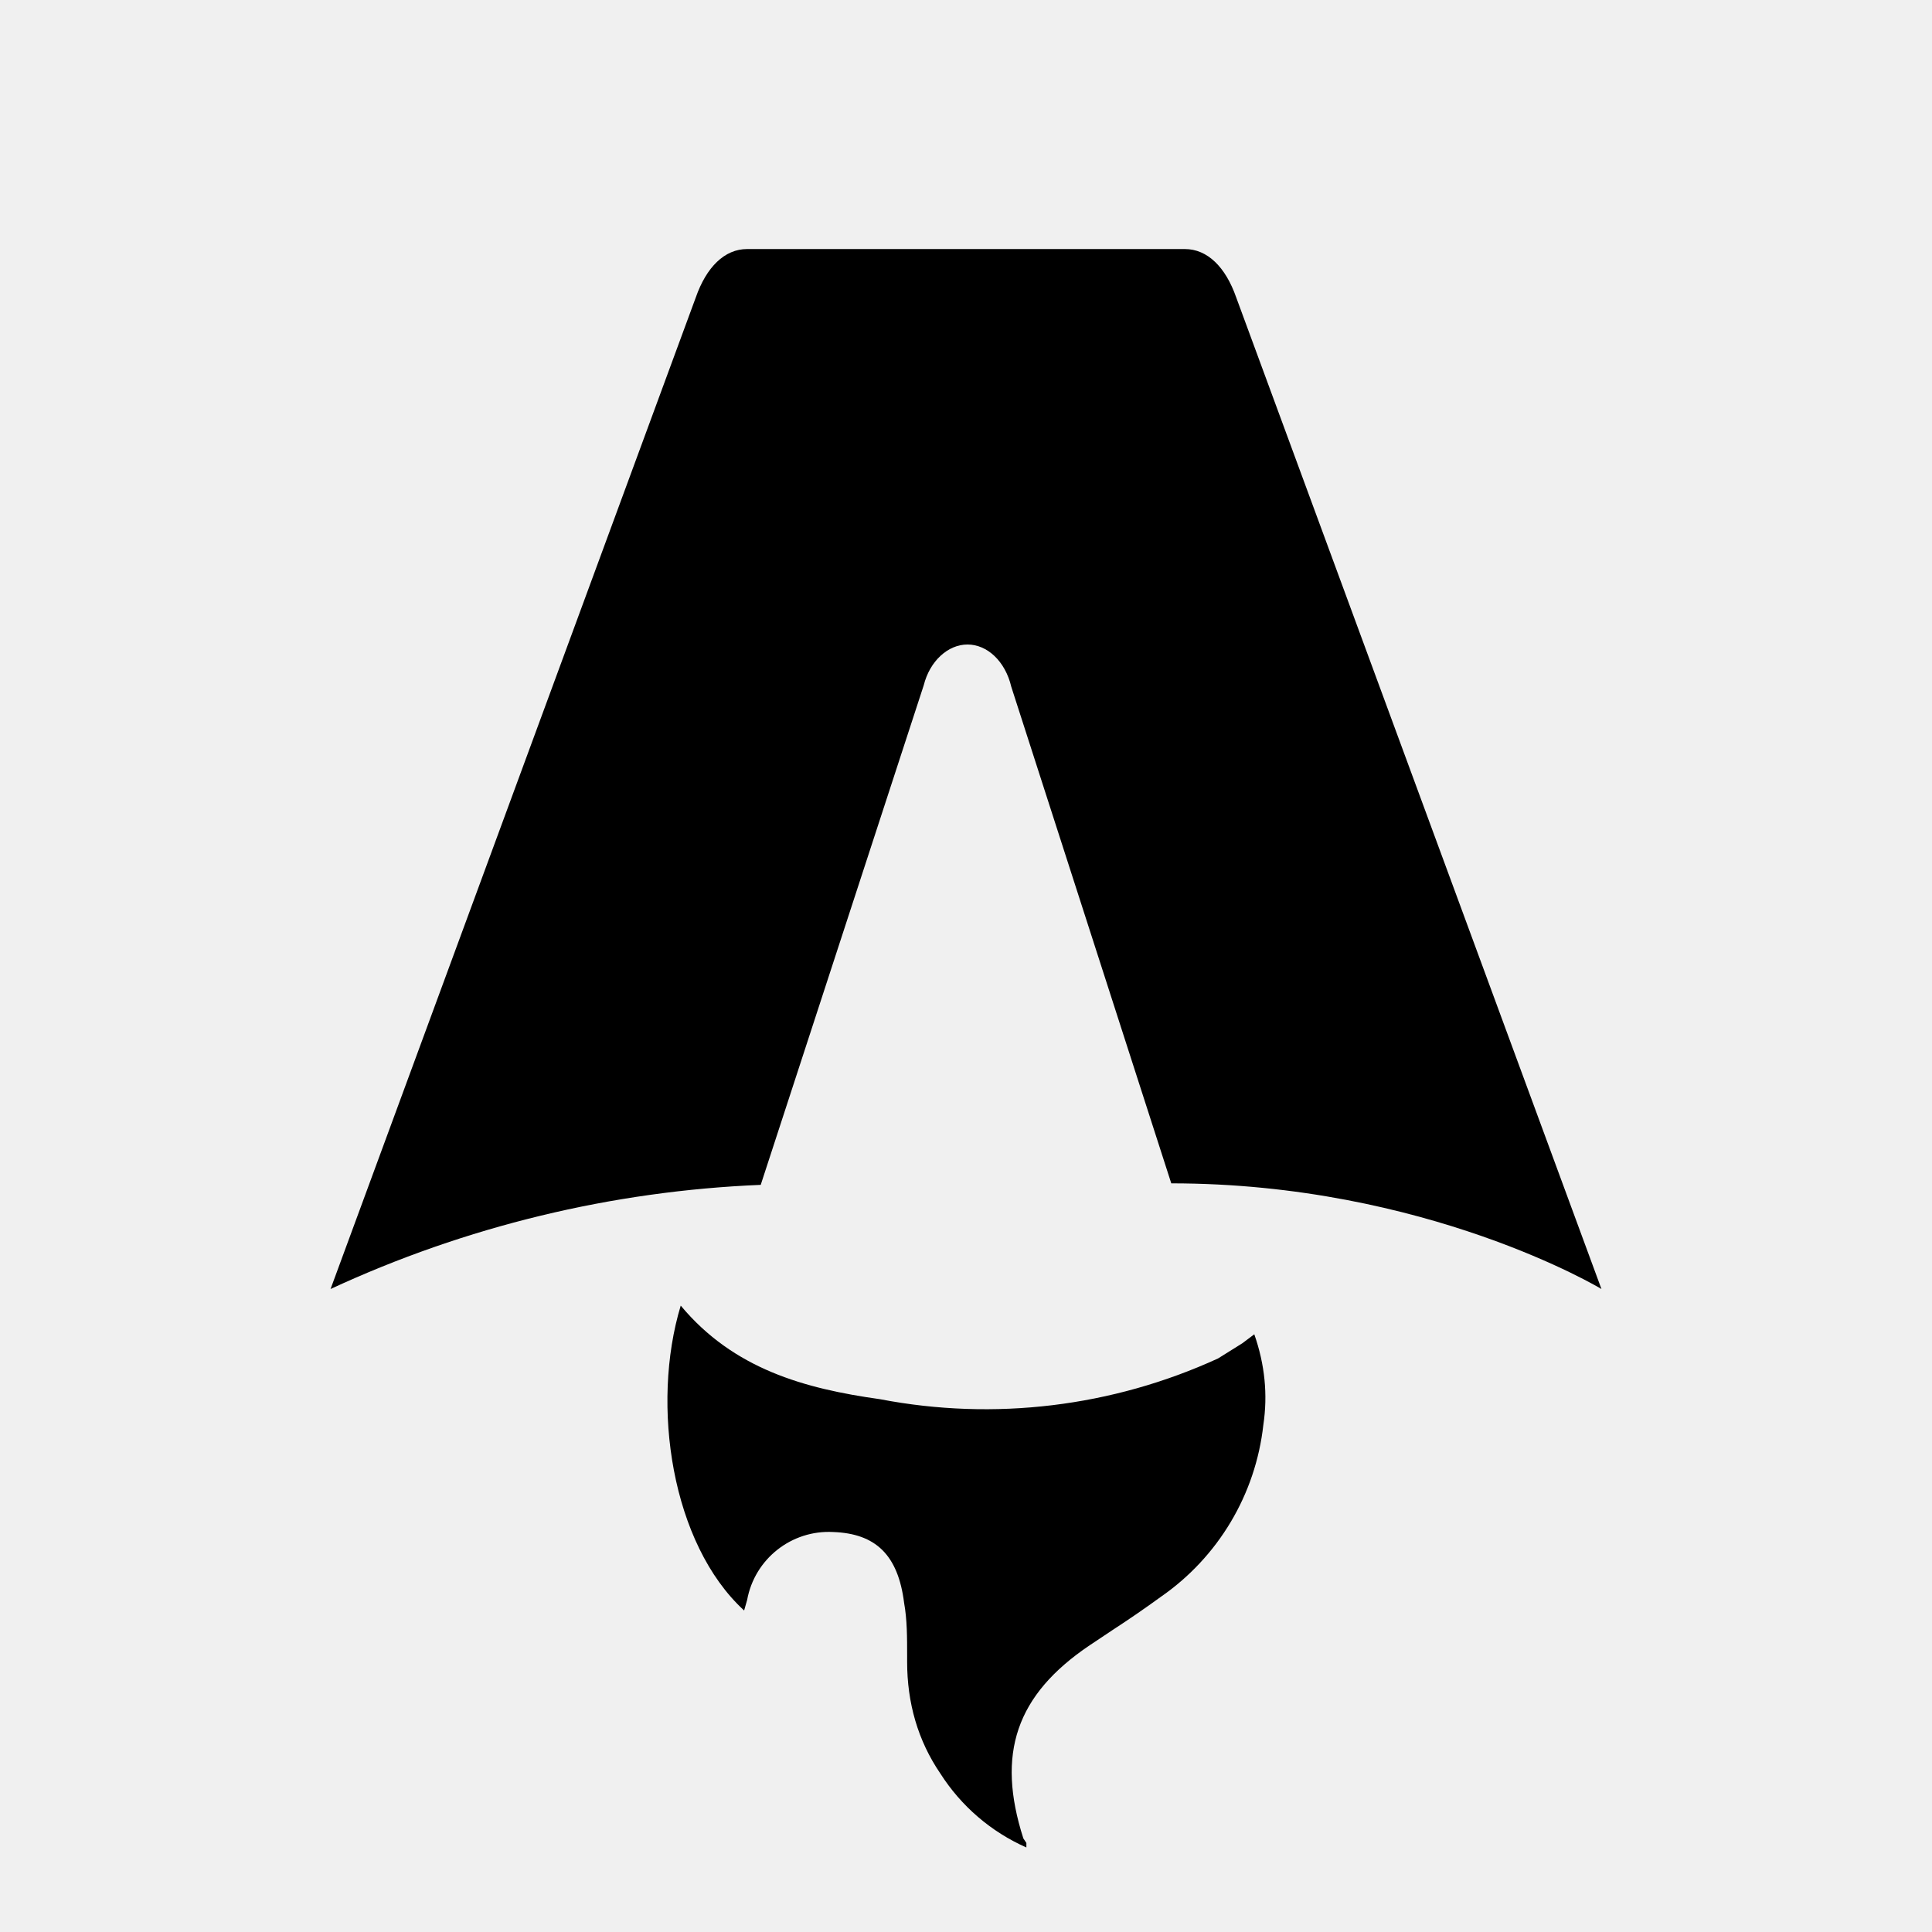
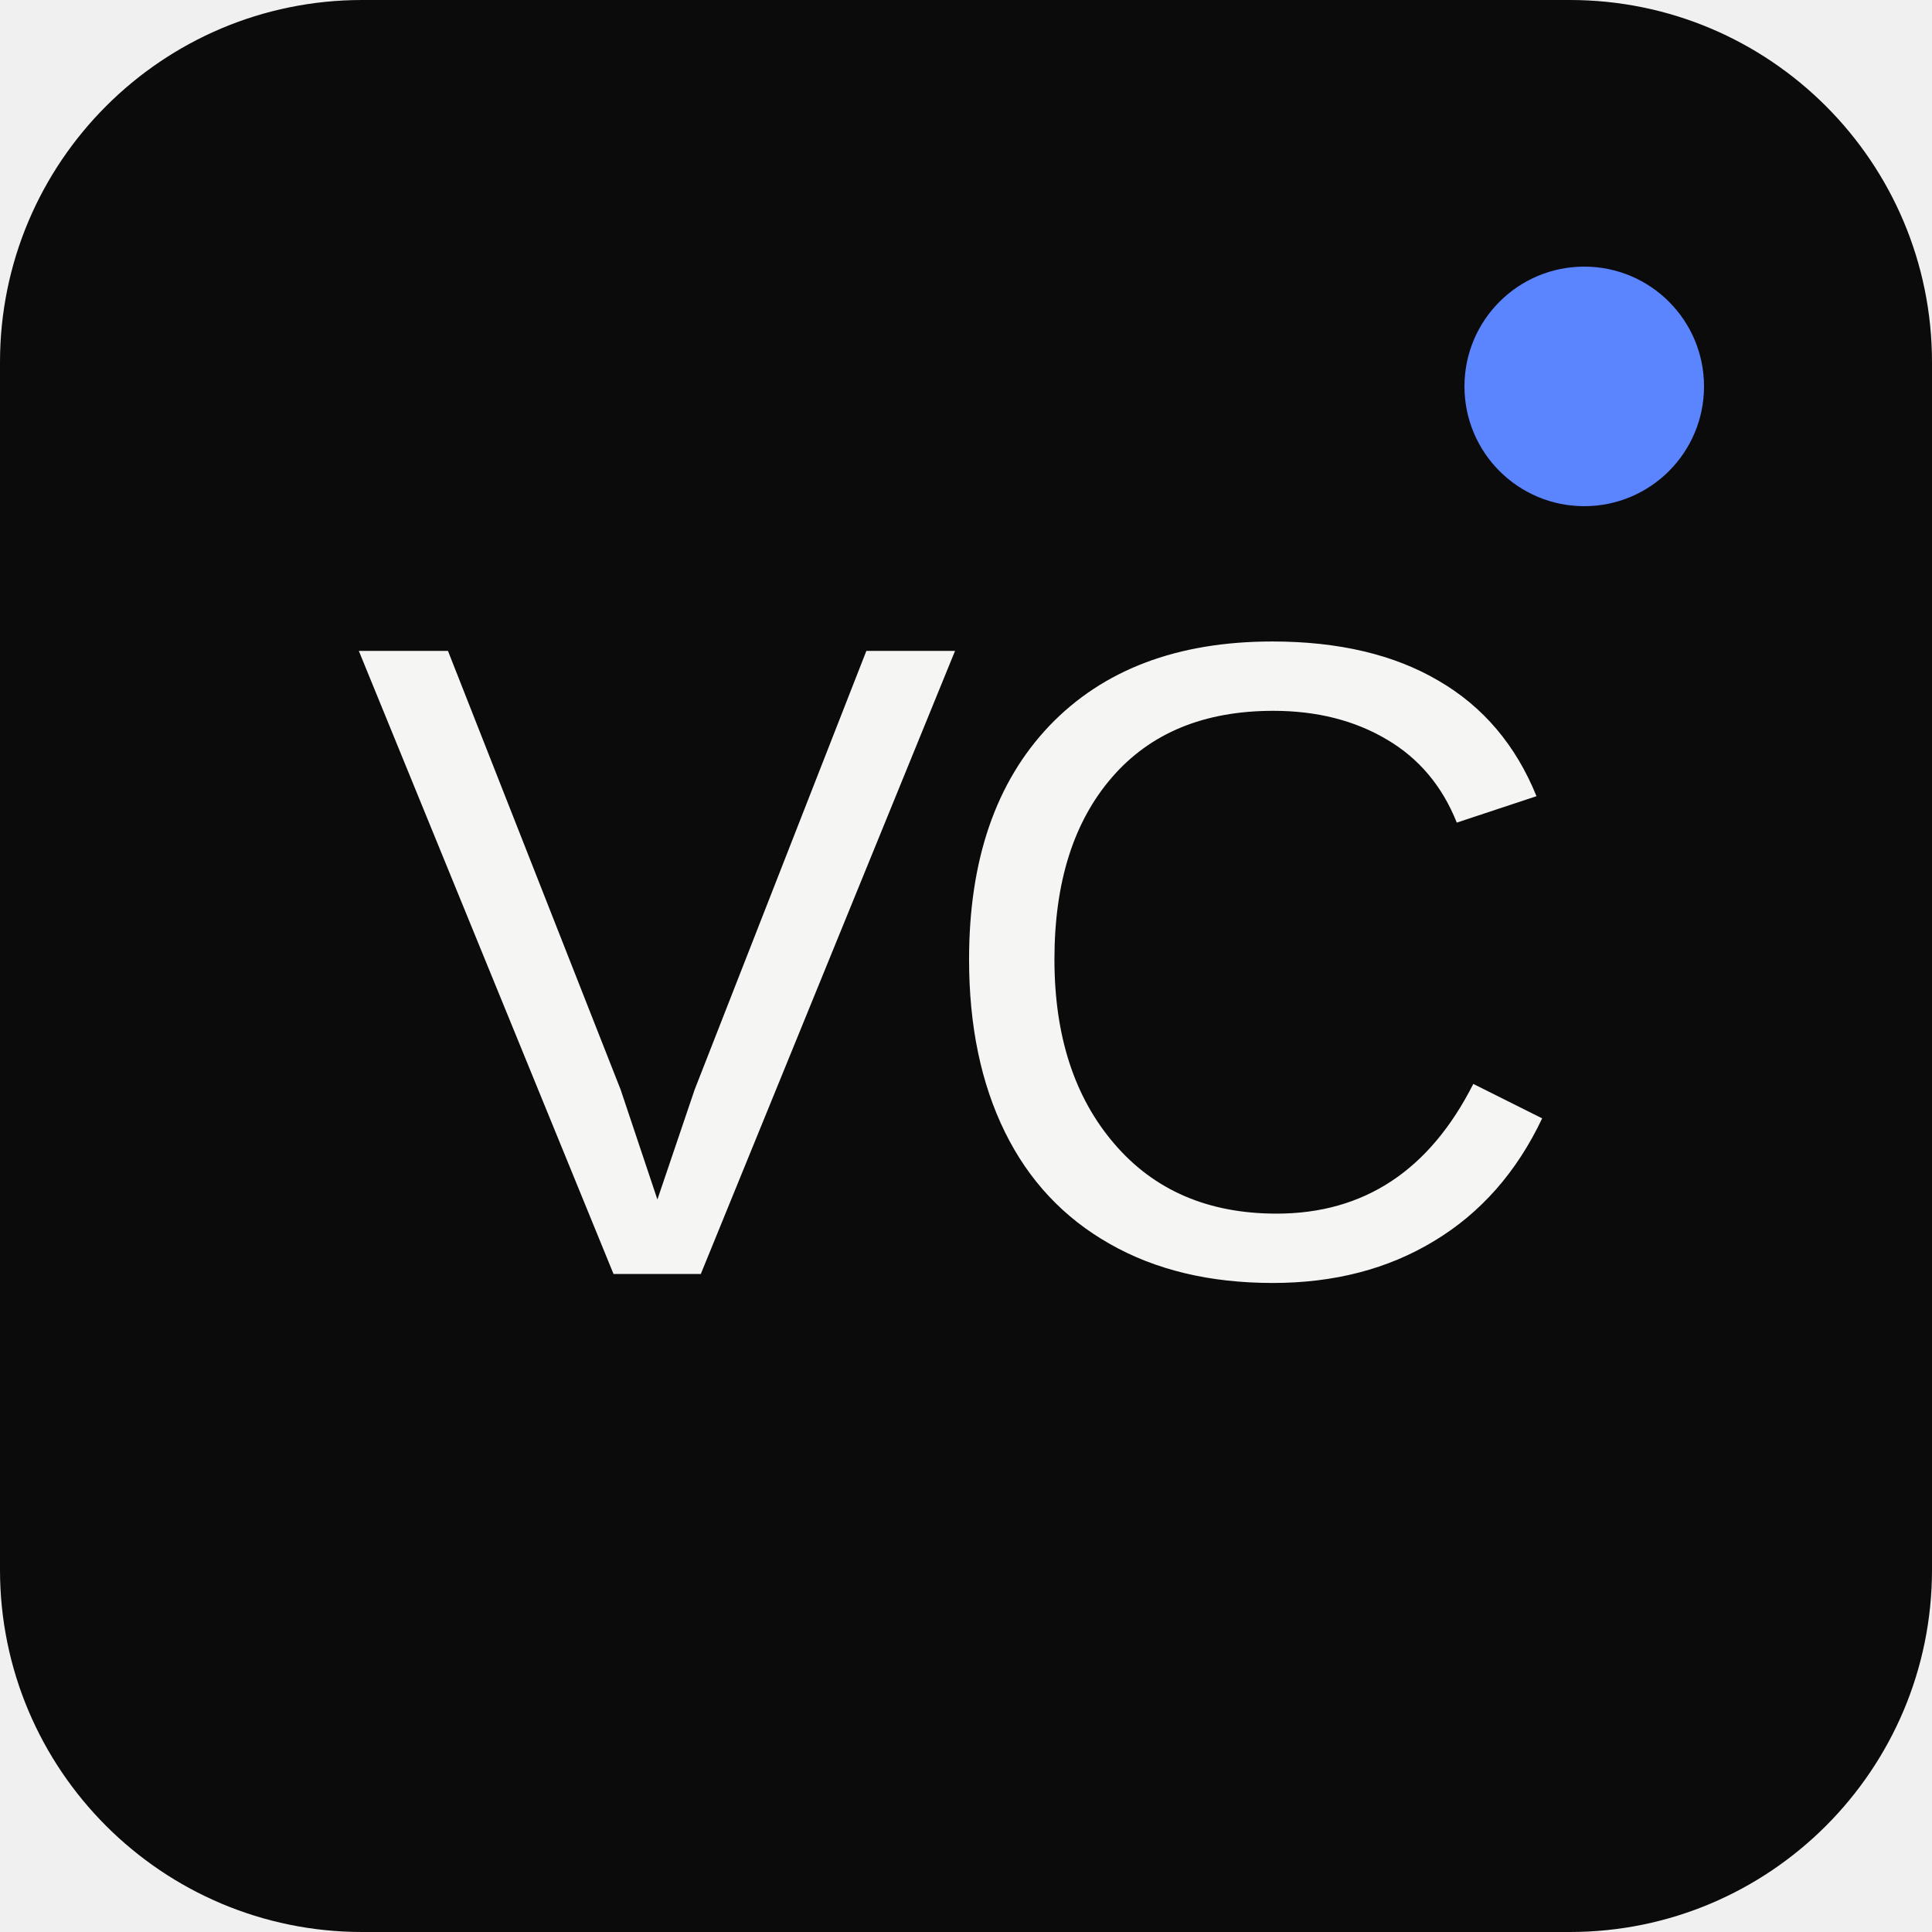
- <svg xmlns="http://www.w3.org/2000/svg" fill="none" viewBox="0 0 128 128">
-   <path d="M50.4 78.5a75.1 75.1 0 0 0-28.5 6.9l24.2-65.7c.7-2 1.9-3.2 3.4-3.2h29c1.5 0 2.7 1.2 3.4 3.2l24.2 65.7s-11.6-7-28.5-7L67 45.5c-.4-1.7-1.6-2.8-2.9-2.8-1.3 0-2.5 1.1-2.9 2.7L50.4 78.5Zm-1.1 28.2Zm-4.2-20.2c-2 6.6-.6 15.8 4.2 20.2a17.5 17.5 0 0 1 .2-.7 5.5 5.5 0 0 1 5.7-4.5c2.8.1 4.3 1.5 4.7 4.7.2 1.1.2 2.3.2 3.5v.4c0 2.7.7 5.2 2.2 7.4a13 13 0 0 0 5.7 4.9v-.3l-.2-.3c-1.8-5.6-.5-9.5 4.4-12.8l1.5-1a73 73 0 0 0 3.2-2.2 16 16 0 0 0 6.8-11.4c.3-2 .1-4-.6-6l-.8.6-1.6 1a37 37 0 0 1-22.4 2.7c-5-.7-9.7-2-13.2-6.2Z" />
-   <style>
-         path { fill: #000; }
-         @media (prefers-color-scheme: dark) {
-             path { fill: #FFF; }
-         }
-     </style>
+ <svg xmlns="http://www.w3.org/2000/svg" width="64" height="64" viewBox="0 0 64 64">
+   <rect width="64" height="64" rx="12" fill="#0B0B0C" />
+   <text x="50%" y="50%" dy="0.34em" text-anchor="middle" font-family="Geist, ui-sans-serif, system-ui, -apple-system, 'Segoe UI', Arial, sans-serif" font-size="30" font-weight="500" letter-spacing="-1.2" fill="#F5F5F3">VC</text>
+   <circle cx="52.48" cy="12.8" r="3.968" fill="#5B84FF" />
</svg>
